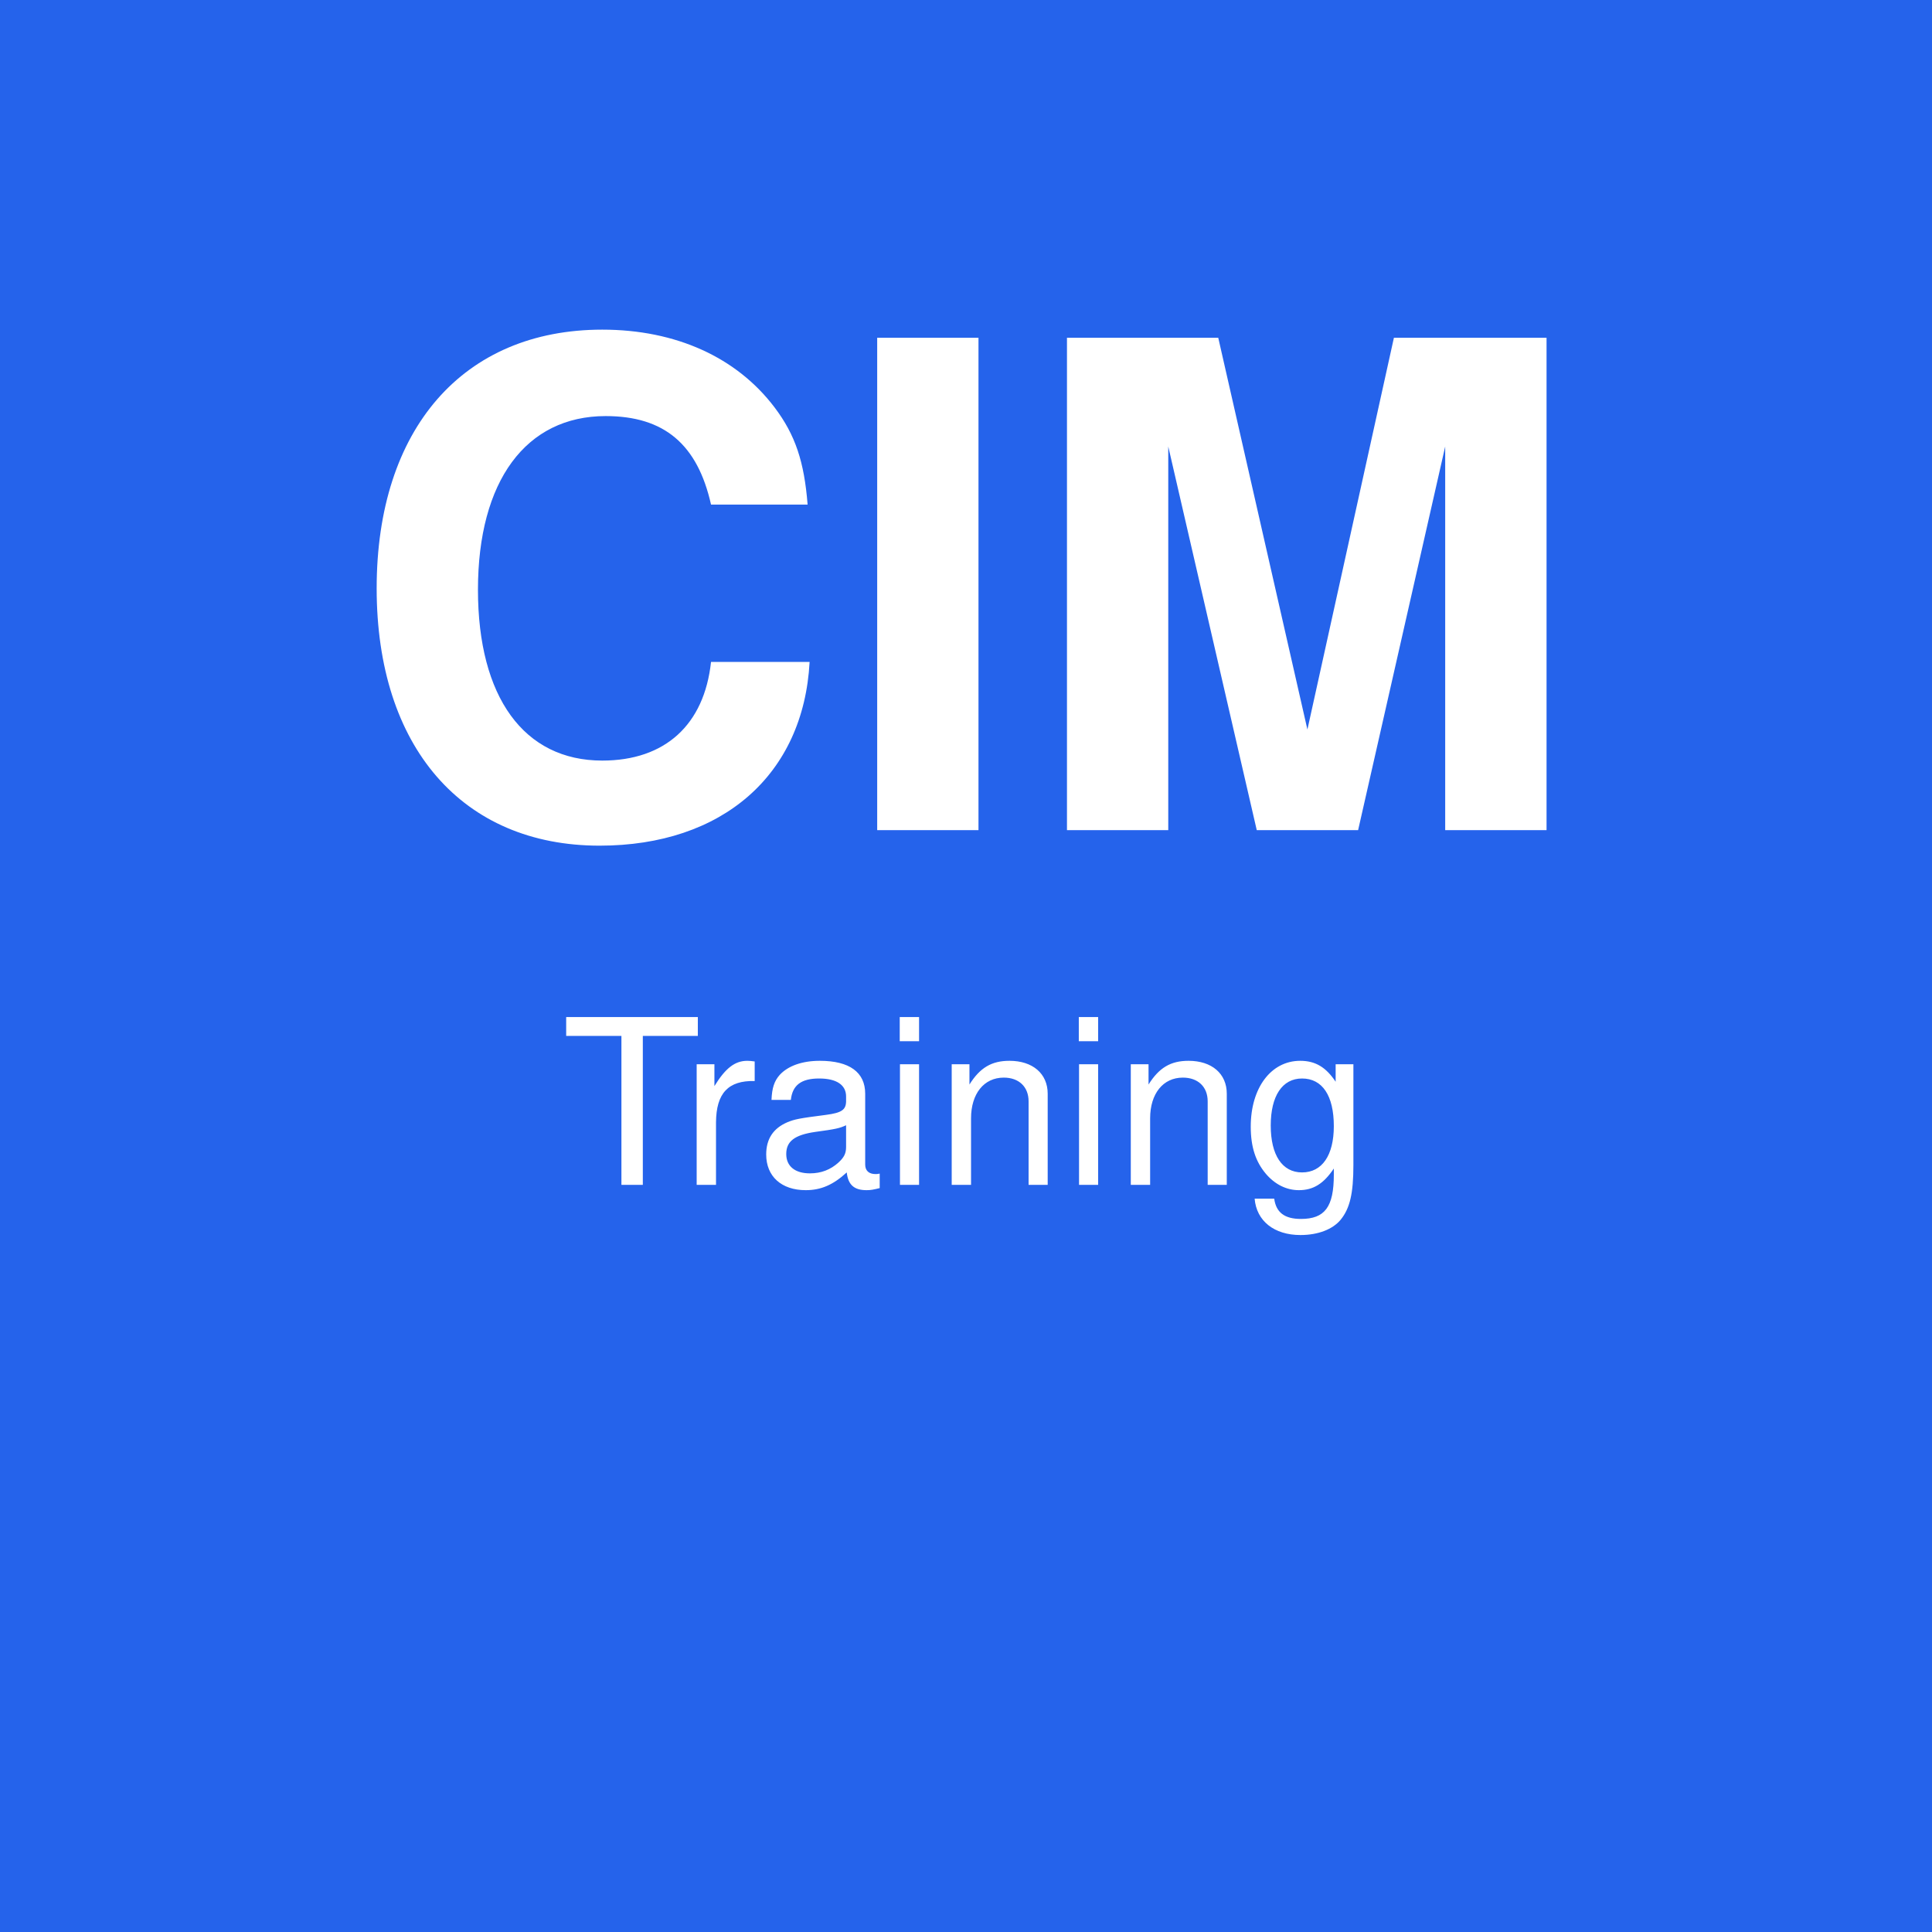
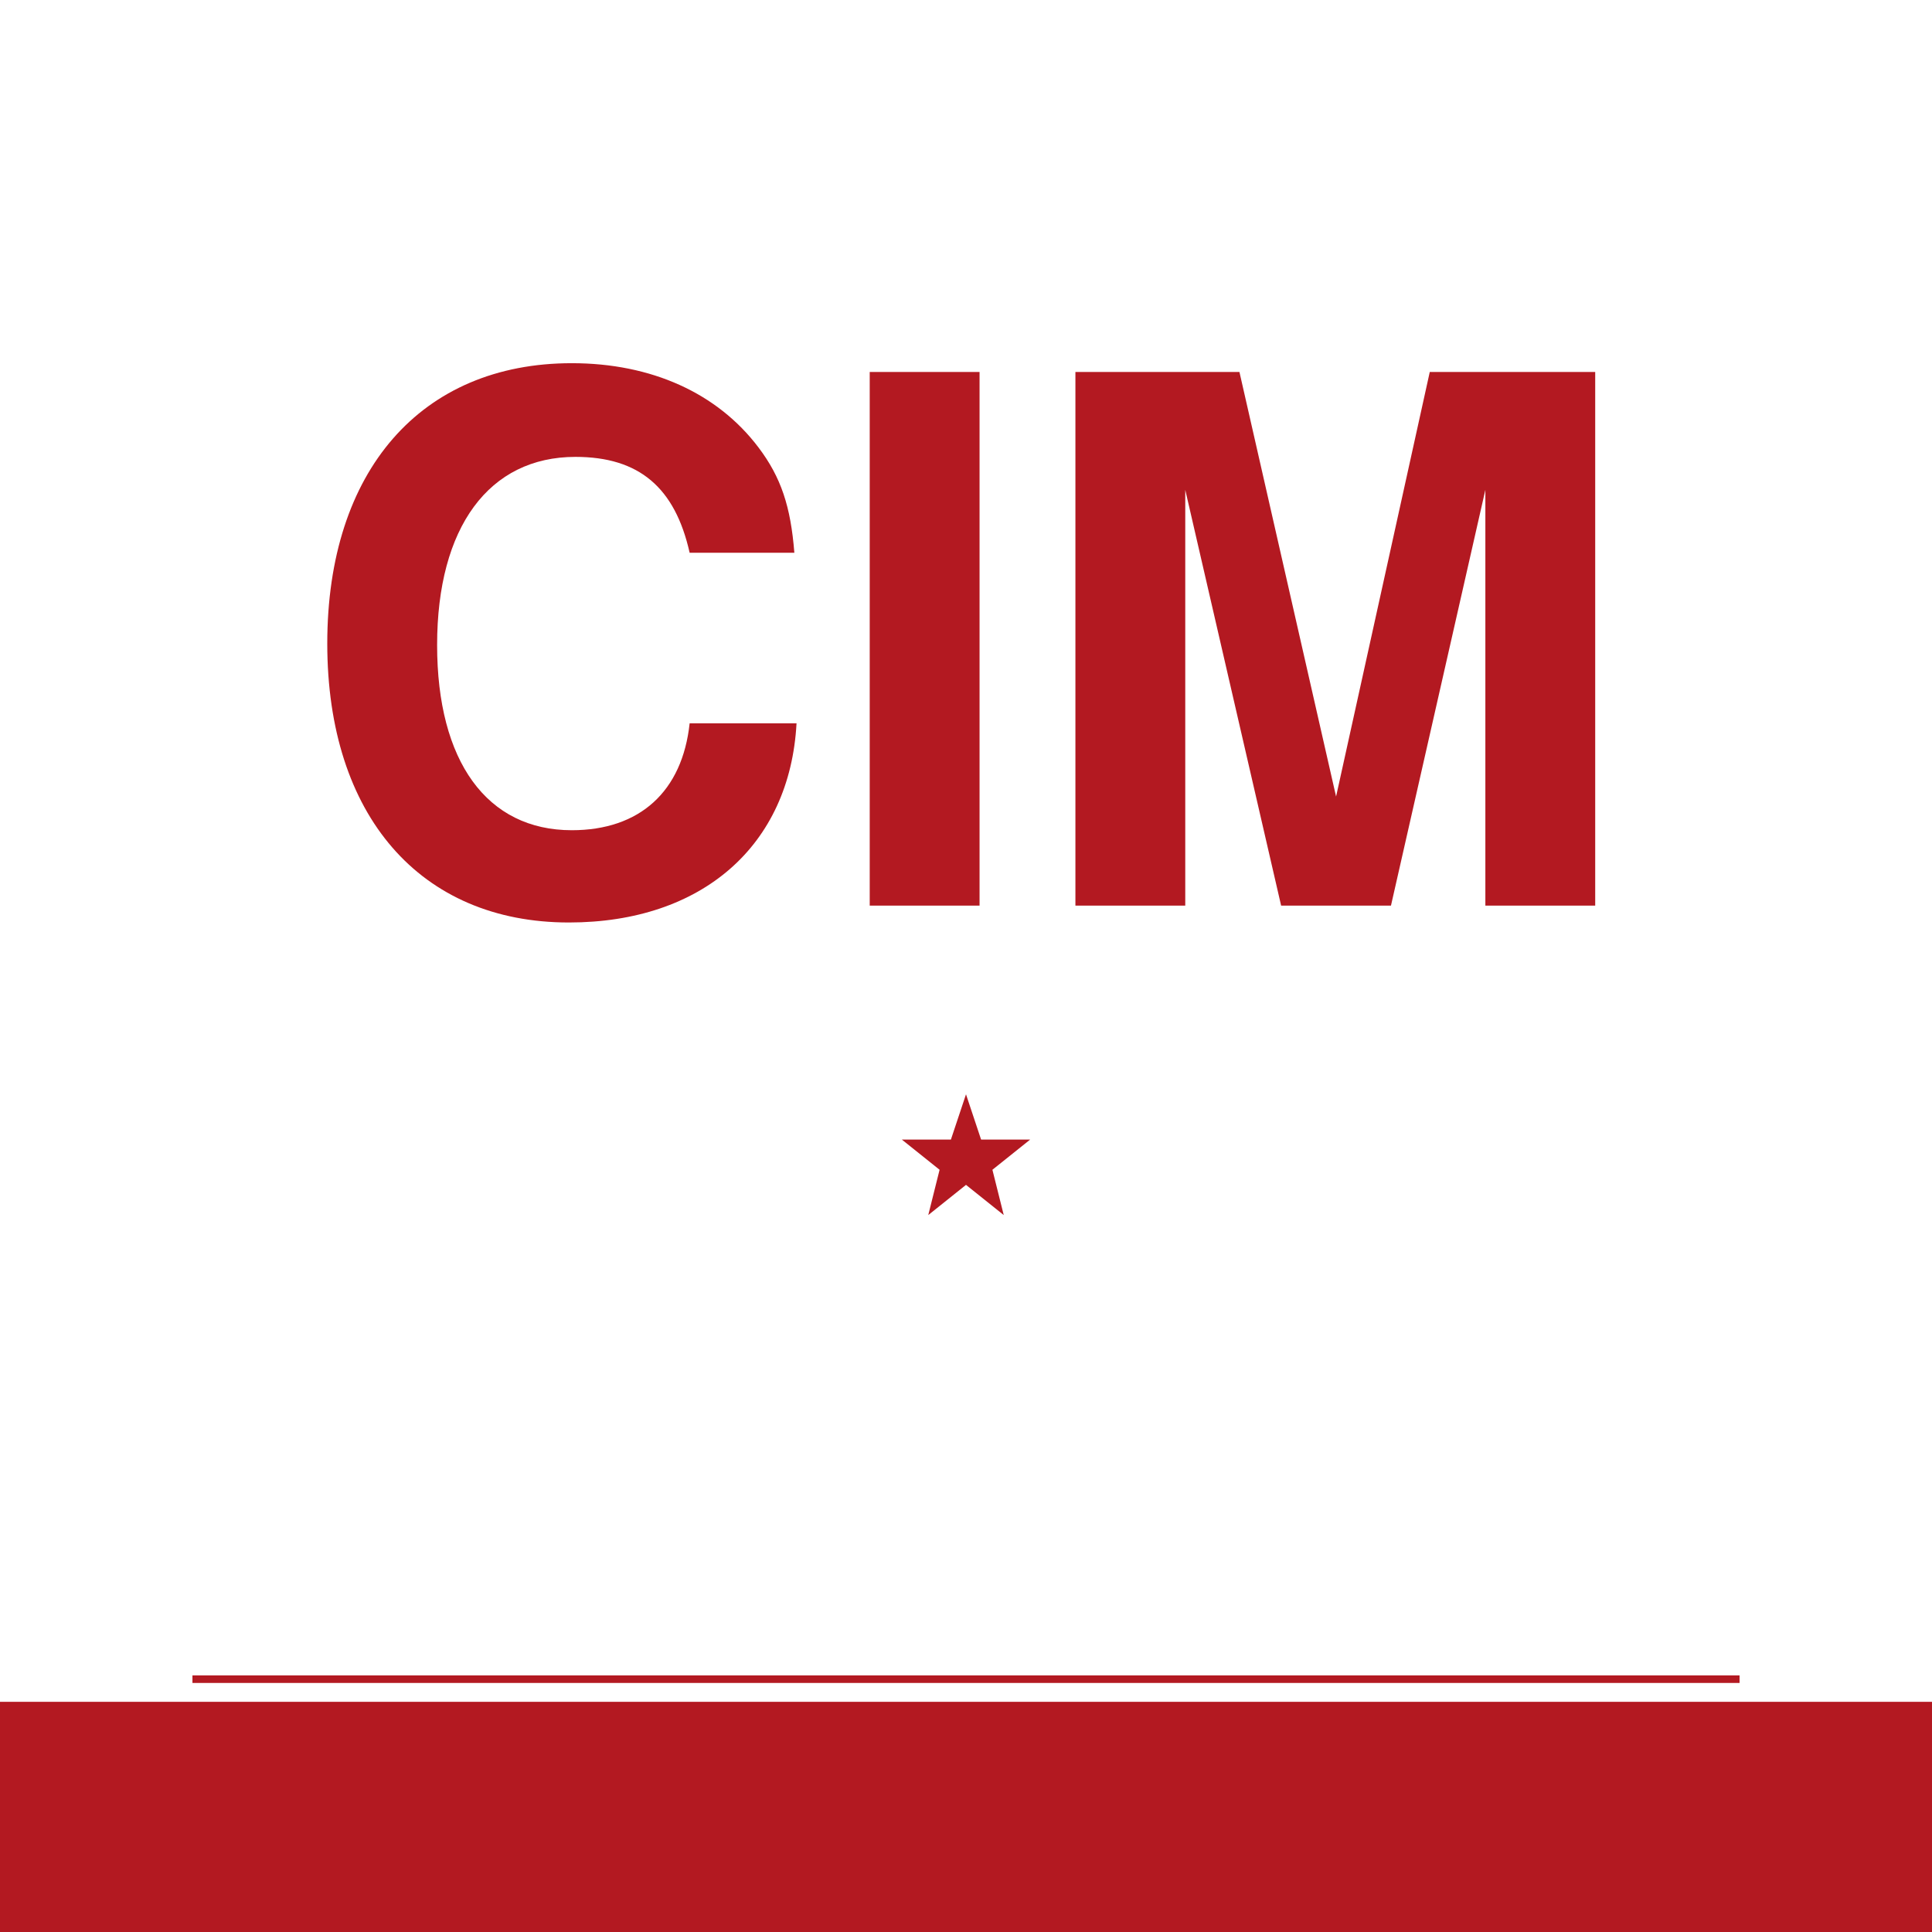
<svg xmlns="http://www.w3.org/2000/svg" width="512" height="512">
-   <rect width="512" height="512" fill="#2563EB" />
-   <text x="256" y="220" font-family="Helvetica, Arial, sans-serif" font-size="179" font-weight="bold" fill="white" text-anchor="middle">CIM</text>
-   <text x="256" y="314" font-family="Helvetica, Arial, sans-serif" font-size="61" fill="white" text-anchor="middle">Training</text>
+   <rect width="512" height="512" fill="#FFFFFF" />
+   <rect y="451" width="512" height="61" fill="#B31921" />
+   <line x1="51" y1="445" x2="461" y2="445" stroke="#B31921" stroke-width="2" />
+   <text x="256" y="240" font-family="Helvetica, Arial, sans-serif" font-size="194" font-weight="bold" fill="#B31921" text-anchor="middle">CIM</text>
+   <polygon points="256,290 260,302 273,302 263,310 266,322 256,314 246,322 249,310 239,302 252,302" fill="#B31921" />
</svg>
